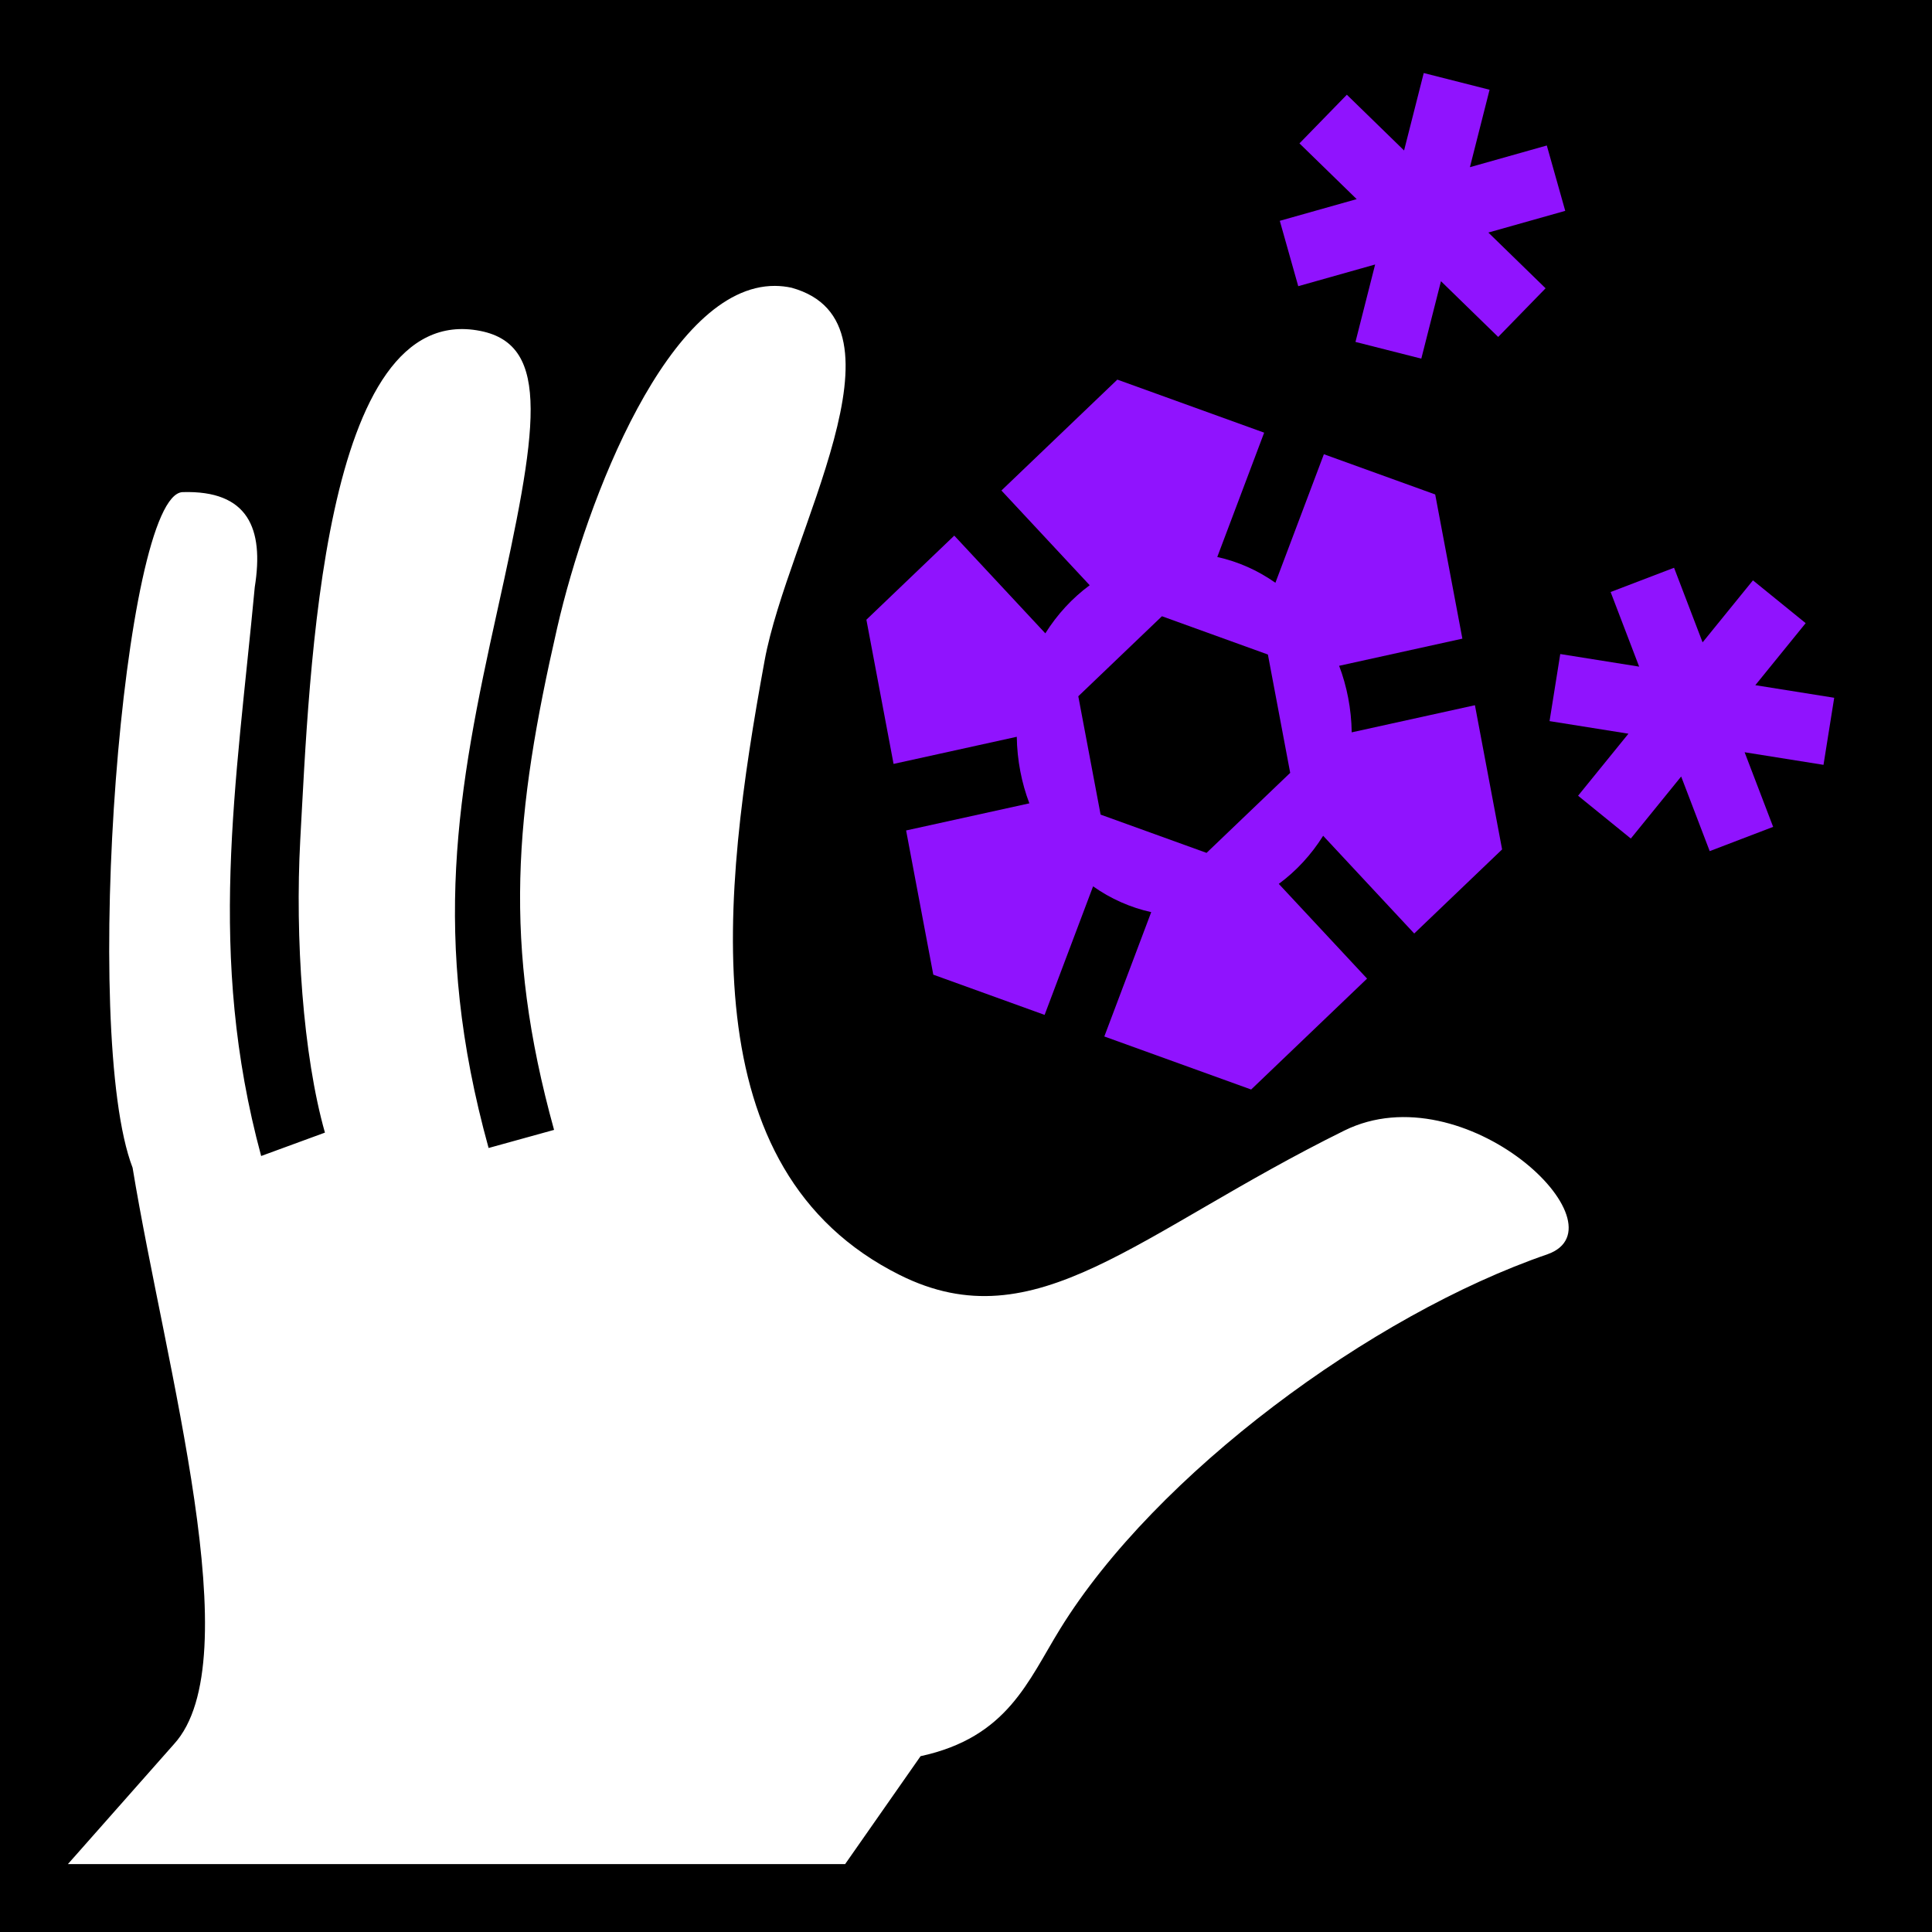
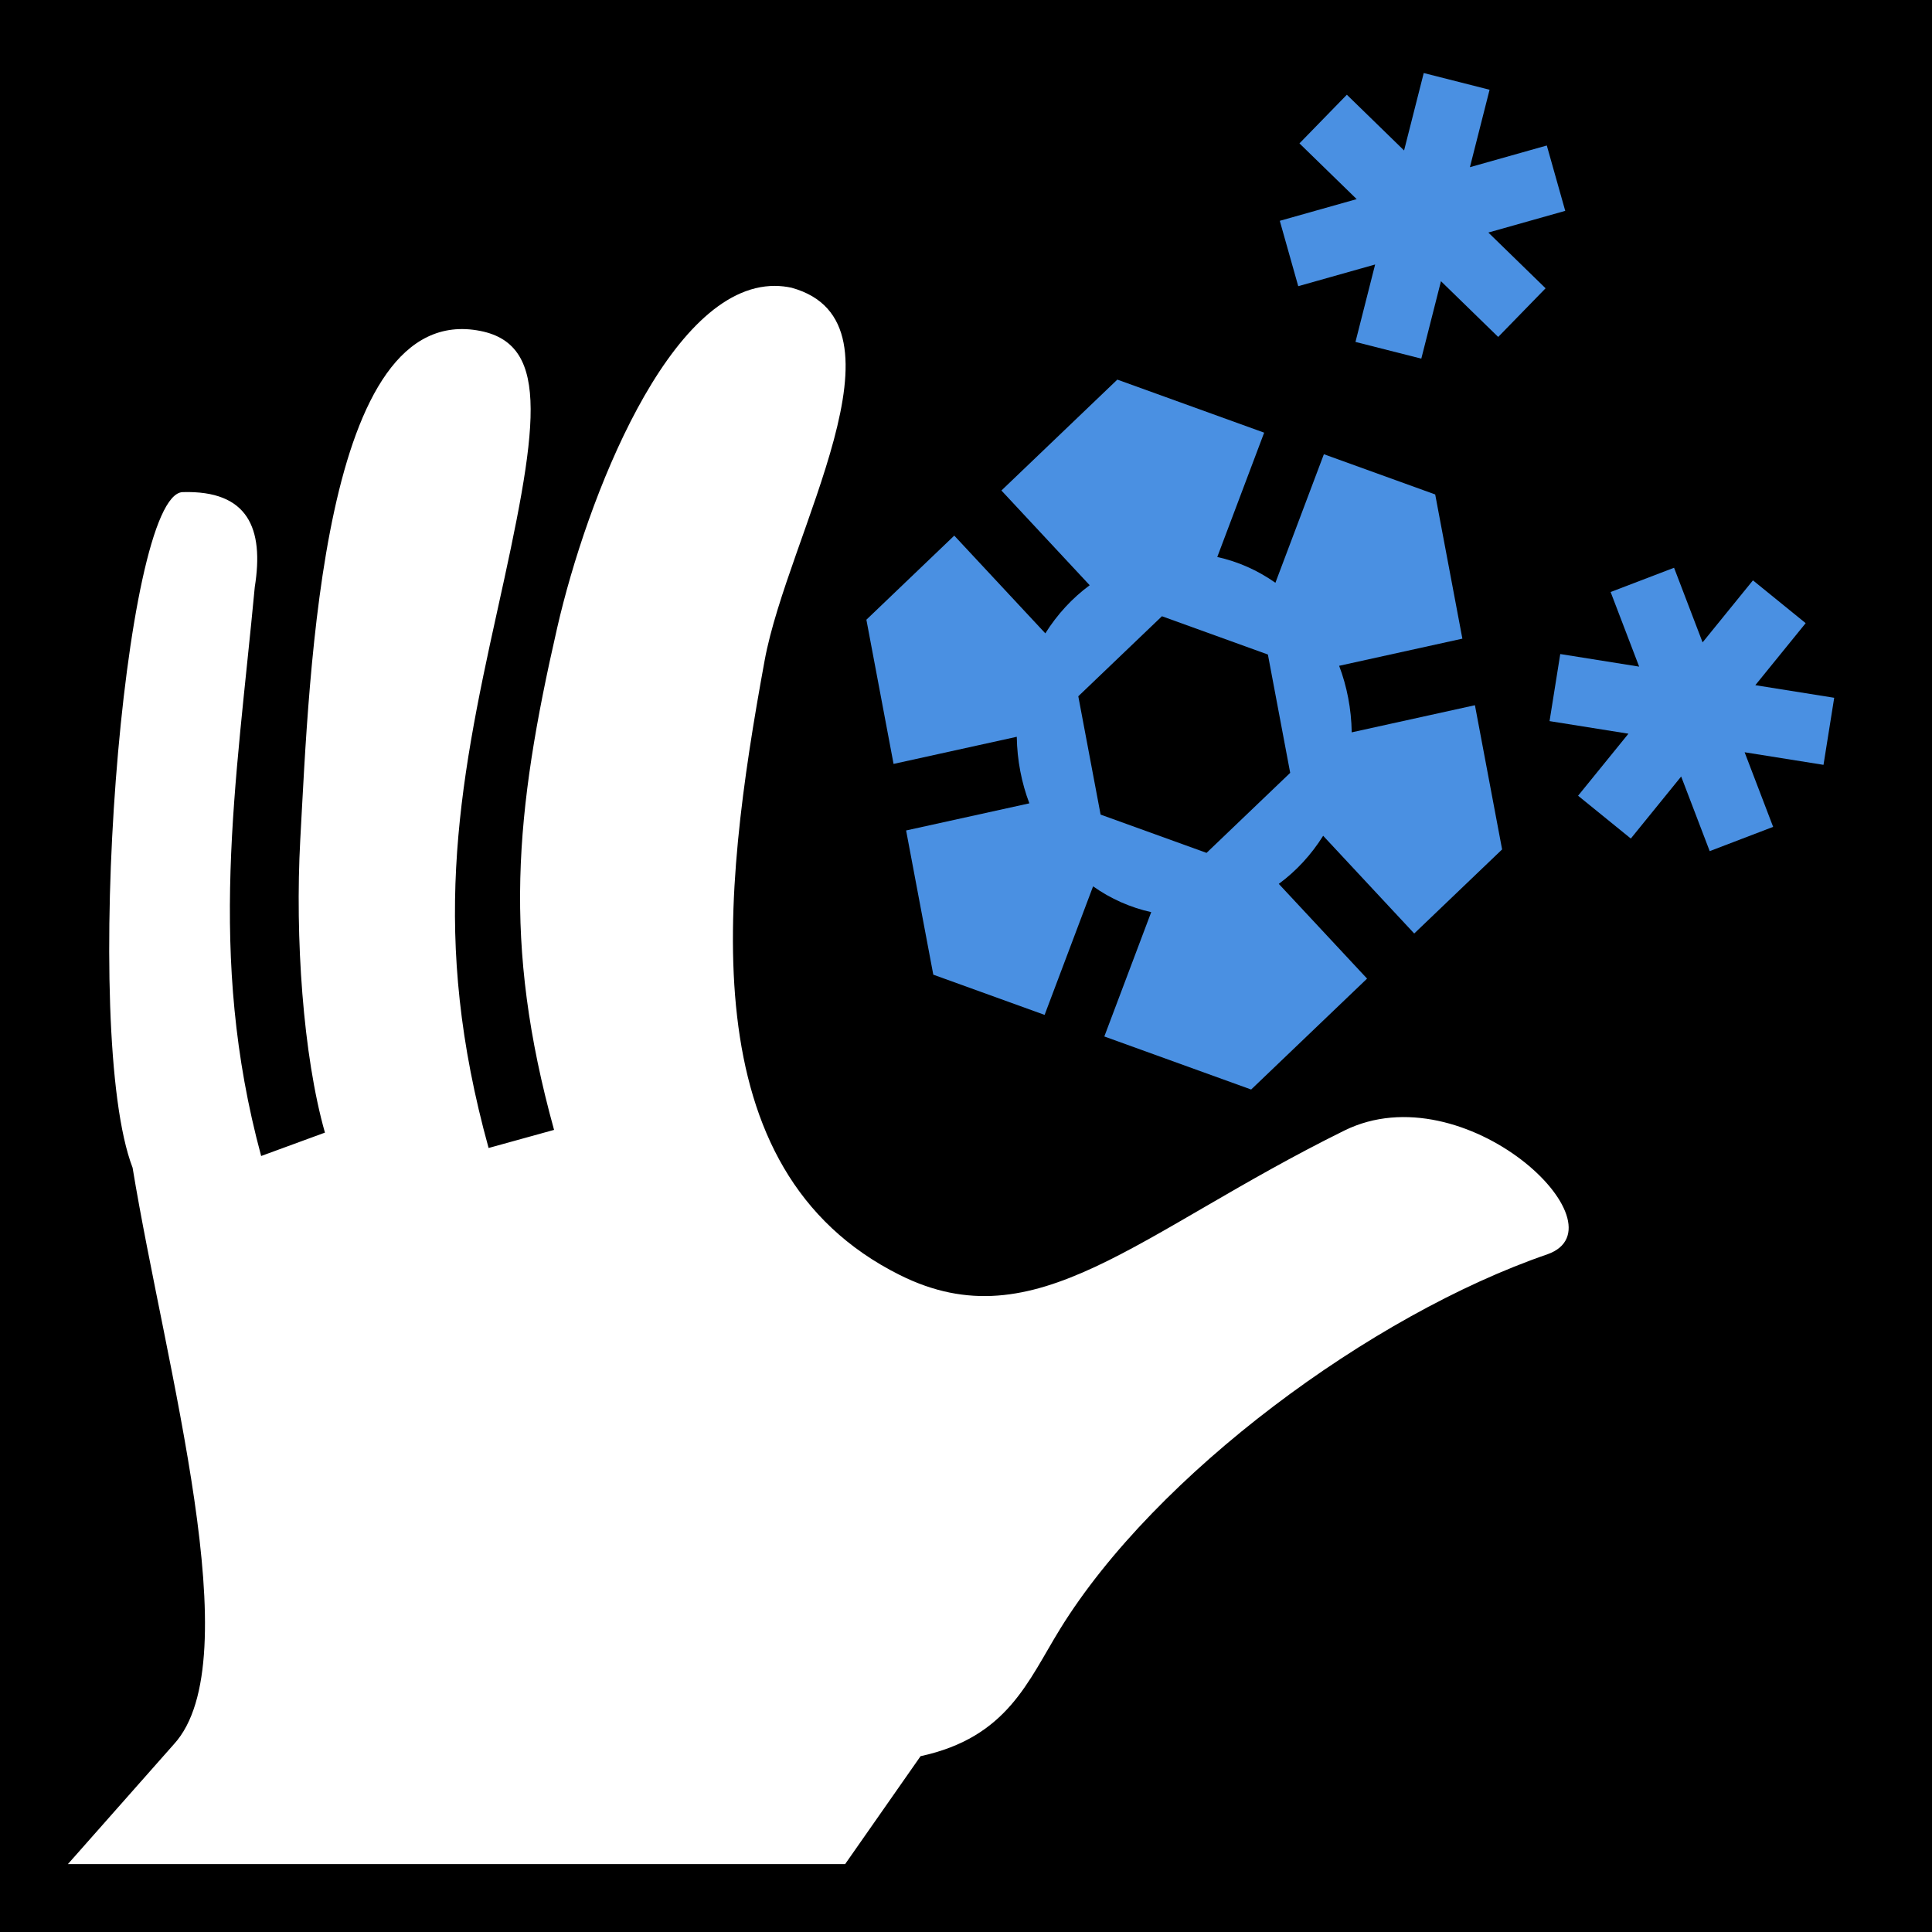
<svg xmlns="http://www.w3.org/2000/svg" viewBox="0 0 512 512" style="height: 512px; width: 512px;">
  <path d="M0 0h512v512H0z" fill="#000" fill-opacity="1" />
  <g class="" transform="translate(0,0)" style="">
    <g>
-       <path d="M377.305 19.355L372.095 39.875L356.93 25.104L344.37 37.998L359.535 52.77L339.16 58.518L344.049 75.842L364.424 70.094L359.214 90.614L376.66 95.043L381.871 74.523L397.037 89.295L409.596 76.4L394.428 61.627L414.805 55.879L409.918 38.557L389.543 44.305L394.752 23.785Z" class="selected" fill="#9013FE" fill-opacity="1" />
+       <path d="M377.305 19.355L372.095 39.875L356.93 25.104L344.37 37.998L359.535 52.77L339.16 58.518L344.049 75.842L364.424 70.094L359.214 90.614L376.66 95.043L381.871 74.523L397.037 89.295L409.596 76.4L394.428 61.627L414.805 55.879L409.918 38.557L389.543 44.305L394.752 23.785Z" class="selected" fill="#4a90e2" fill-opacity="1" />
      <path d="M205.387 75.765C177.32 75.649 155.46 132.298 147.66 166.373C136.4 215.563 133.131 249.888 146.832 299.432L129.484 304.23C114.021 248.313 121.239 209.48 131.785 161.889C142.332 114.297 146.305 91.486 127.326 87.707C85.244 79.328 82.04 178.17 79.57 222.604C78.174 248.412 80.28 279.621 86.11 300.156L69.209 306.352C54.779 253.002 62.552 208.395 67.516 155.582C70.009 140 65.729 129.905 48.414 130.416C32.581 130.883 21.399 273.778 35.139 309.457C43.852 362.518 66.386 440.029 46.094 462.223L18 494L223.973 494L243.959 465.408C267.039 460.4 272.379 445.548 280.982 431.621C306.273 390.675 363.366 348.455 410.096 332.395C431.238 324.885 388.184 283.849 356.26 299.613C301.255 326.775 274.614 355.911 238.488 337.908C182.633 310.074 191.243 237.26 202.627 175.078C208.768 141.534 243.037 85.476 209.783 76.254C208.339 75.938 206.865 75.775 205.387 75.766Z" class="" fill="#fff" fill-opacity="1" />
-       <path d="M296.105 100.6L265.387 129.99L288.781 155.094C284.153 158.504 280.164 162.83 277.023 167.844L252.891 141.945L229.601 164.23L236.805 202.445L269.455 195.255C269.548 201.466 270.739 207.499 272.791 212.891L240.129 220.082L247.332 258.297L276.832 268.957L289.678 234.891C294.368 238.198 299.596 240.516 305.084 241.723L292.658 274.676L331.568 288.734L362.288 259.342L338.893 234.238C343.521 230.828 347.51 226.503 350.65 221.49L374.783 247.387L398.074 225.104L390.871 186.889L358.219 194.079C358.125 187.868 356.936 181.835 354.885 176.443L387.545 169.25L380.342 131.035L350.842 120.375L337.996 154.443C333.306 151.136 328.078 148.817 322.59 147.609L335.016 114.659Z" class="" fill="#9013FE" fill-opacity="1" />
-       <path d="M443.643 150.46L426.83 156.89L434.393 176.664L413.484 173.326L410.646 191.102L431.553 194.439L418.209 210.877L432.184 222.221L445.527 205.783L453.09 225.559L469.902 219.129L462.342 199.355L483.246 202.693L486.084 184.918L465.18 181.58L478.521 165.145L464.549 153.799L451.205 170.234Z" class="" fill="#9013FE" fill-opacity="1" />
+       <path d="M296.105 100.6L265.387 129.99L288.781 155.094C284.153 158.504 280.164 162.83 277.023 167.844L252.891 141.945L229.601 164.23L236.805 202.445L269.455 195.255C269.548 201.466 270.739 207.499 272.791 212.891L240.129 220.082L247.332 258.297L276.832 268.957L289.678 234.891C294.368 238.198 299.596 240.516 305.084 241.723L292.658 274.676L331.568 288.734L362.288 259.342L338.893 234.238C343.521 230.828 347.51 226.503 350.65 221.49L374.783 247.387L398.074 225.104L390.871 186.889L358.219 194.079C358.125 187.868 356.936 181.835 354.885 176.443L387.545 169.25L380.342 131.035L350.842 120.375L337.996 154.443C333.306 151.136 328.078 148.817 322.59 147.609L335.016 114.659Z" class="" fill="#4a90e2" fill-opacity="1" />
+       <path d="M443.643 150.46L426.83 156.89L434.393 176.664L413.484 173.326L410.646 191.102L431.553 194.439L418.209 210.877L432.184 222.221L445.527 205.783L453.09 225.559L469.902 219.129L462.342 199.355L483.246 202.693L486.084 184.918L465.18 181.58L478.521 165.145L464.549 153.799L451.205 170.234Z" class="" fill="#4a90e2" fill-opacity="1" />
      <path d="M307.928 163.31L336.006 173.457L341.916 204.813L319.748 226.021L291.67 215.877L285.758 184.521Z" class="" fill="#000000" fill-opacity="1" />
    </g>
  </g>
</svg>
